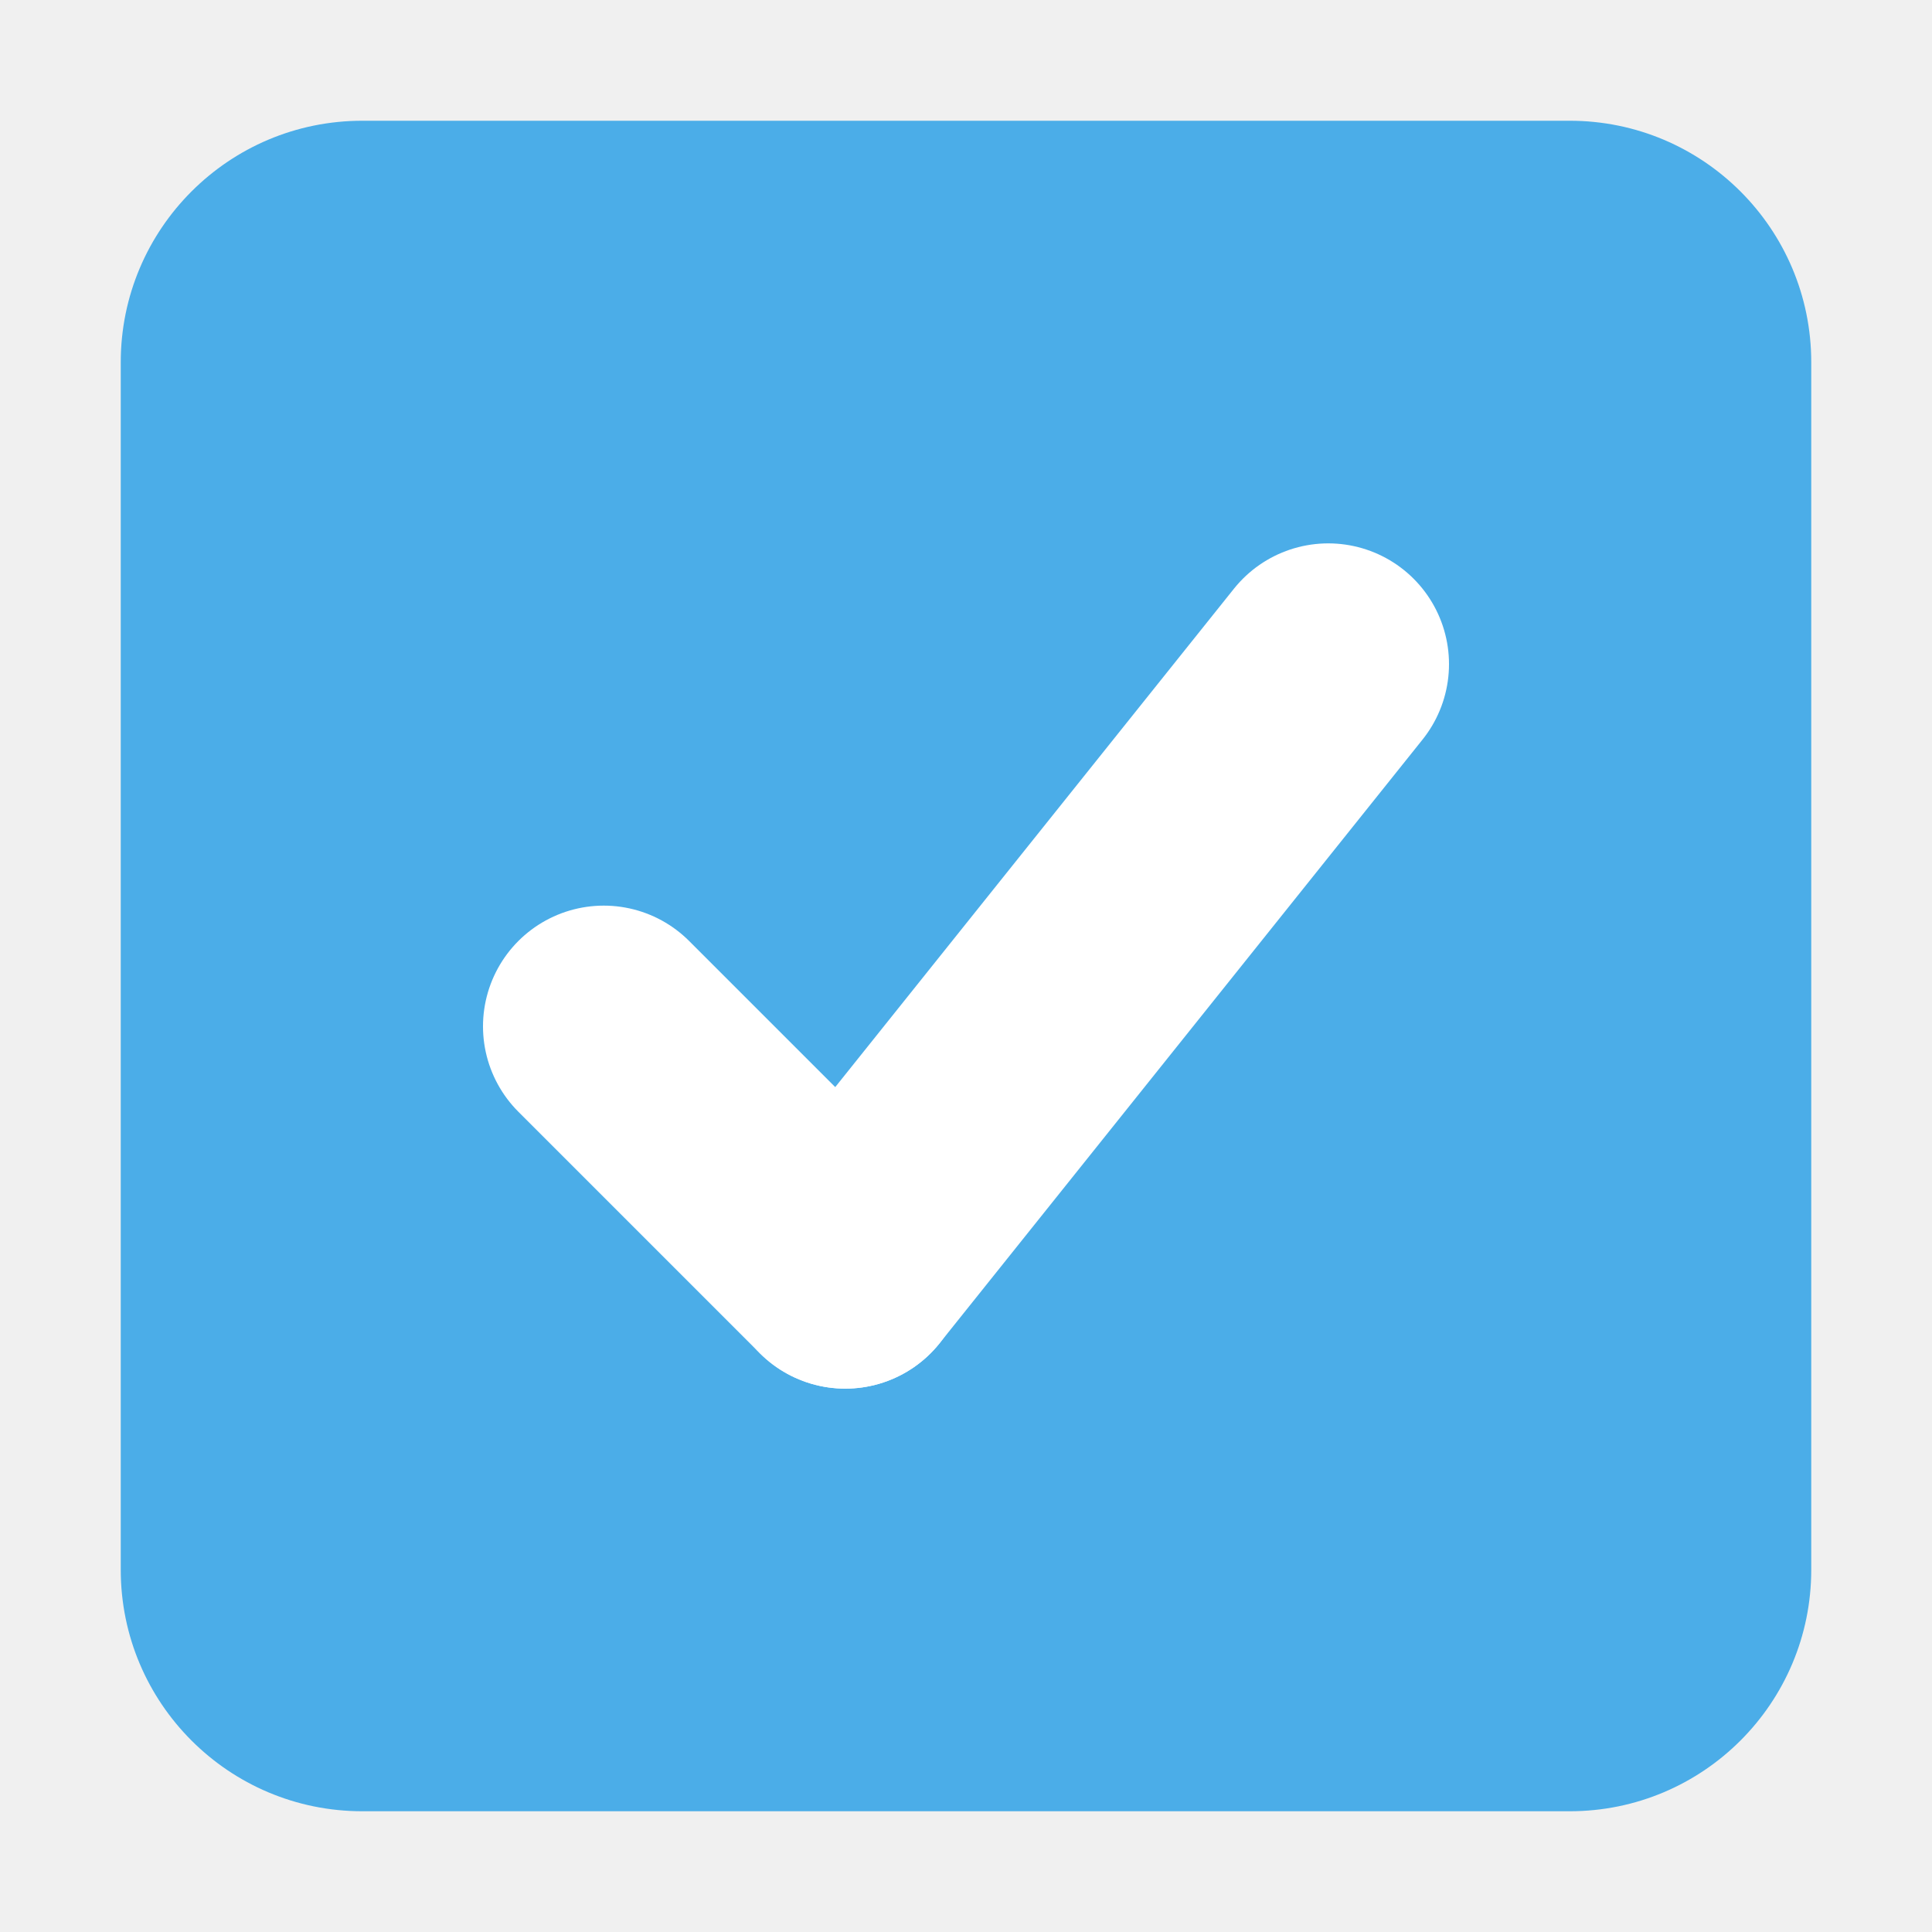
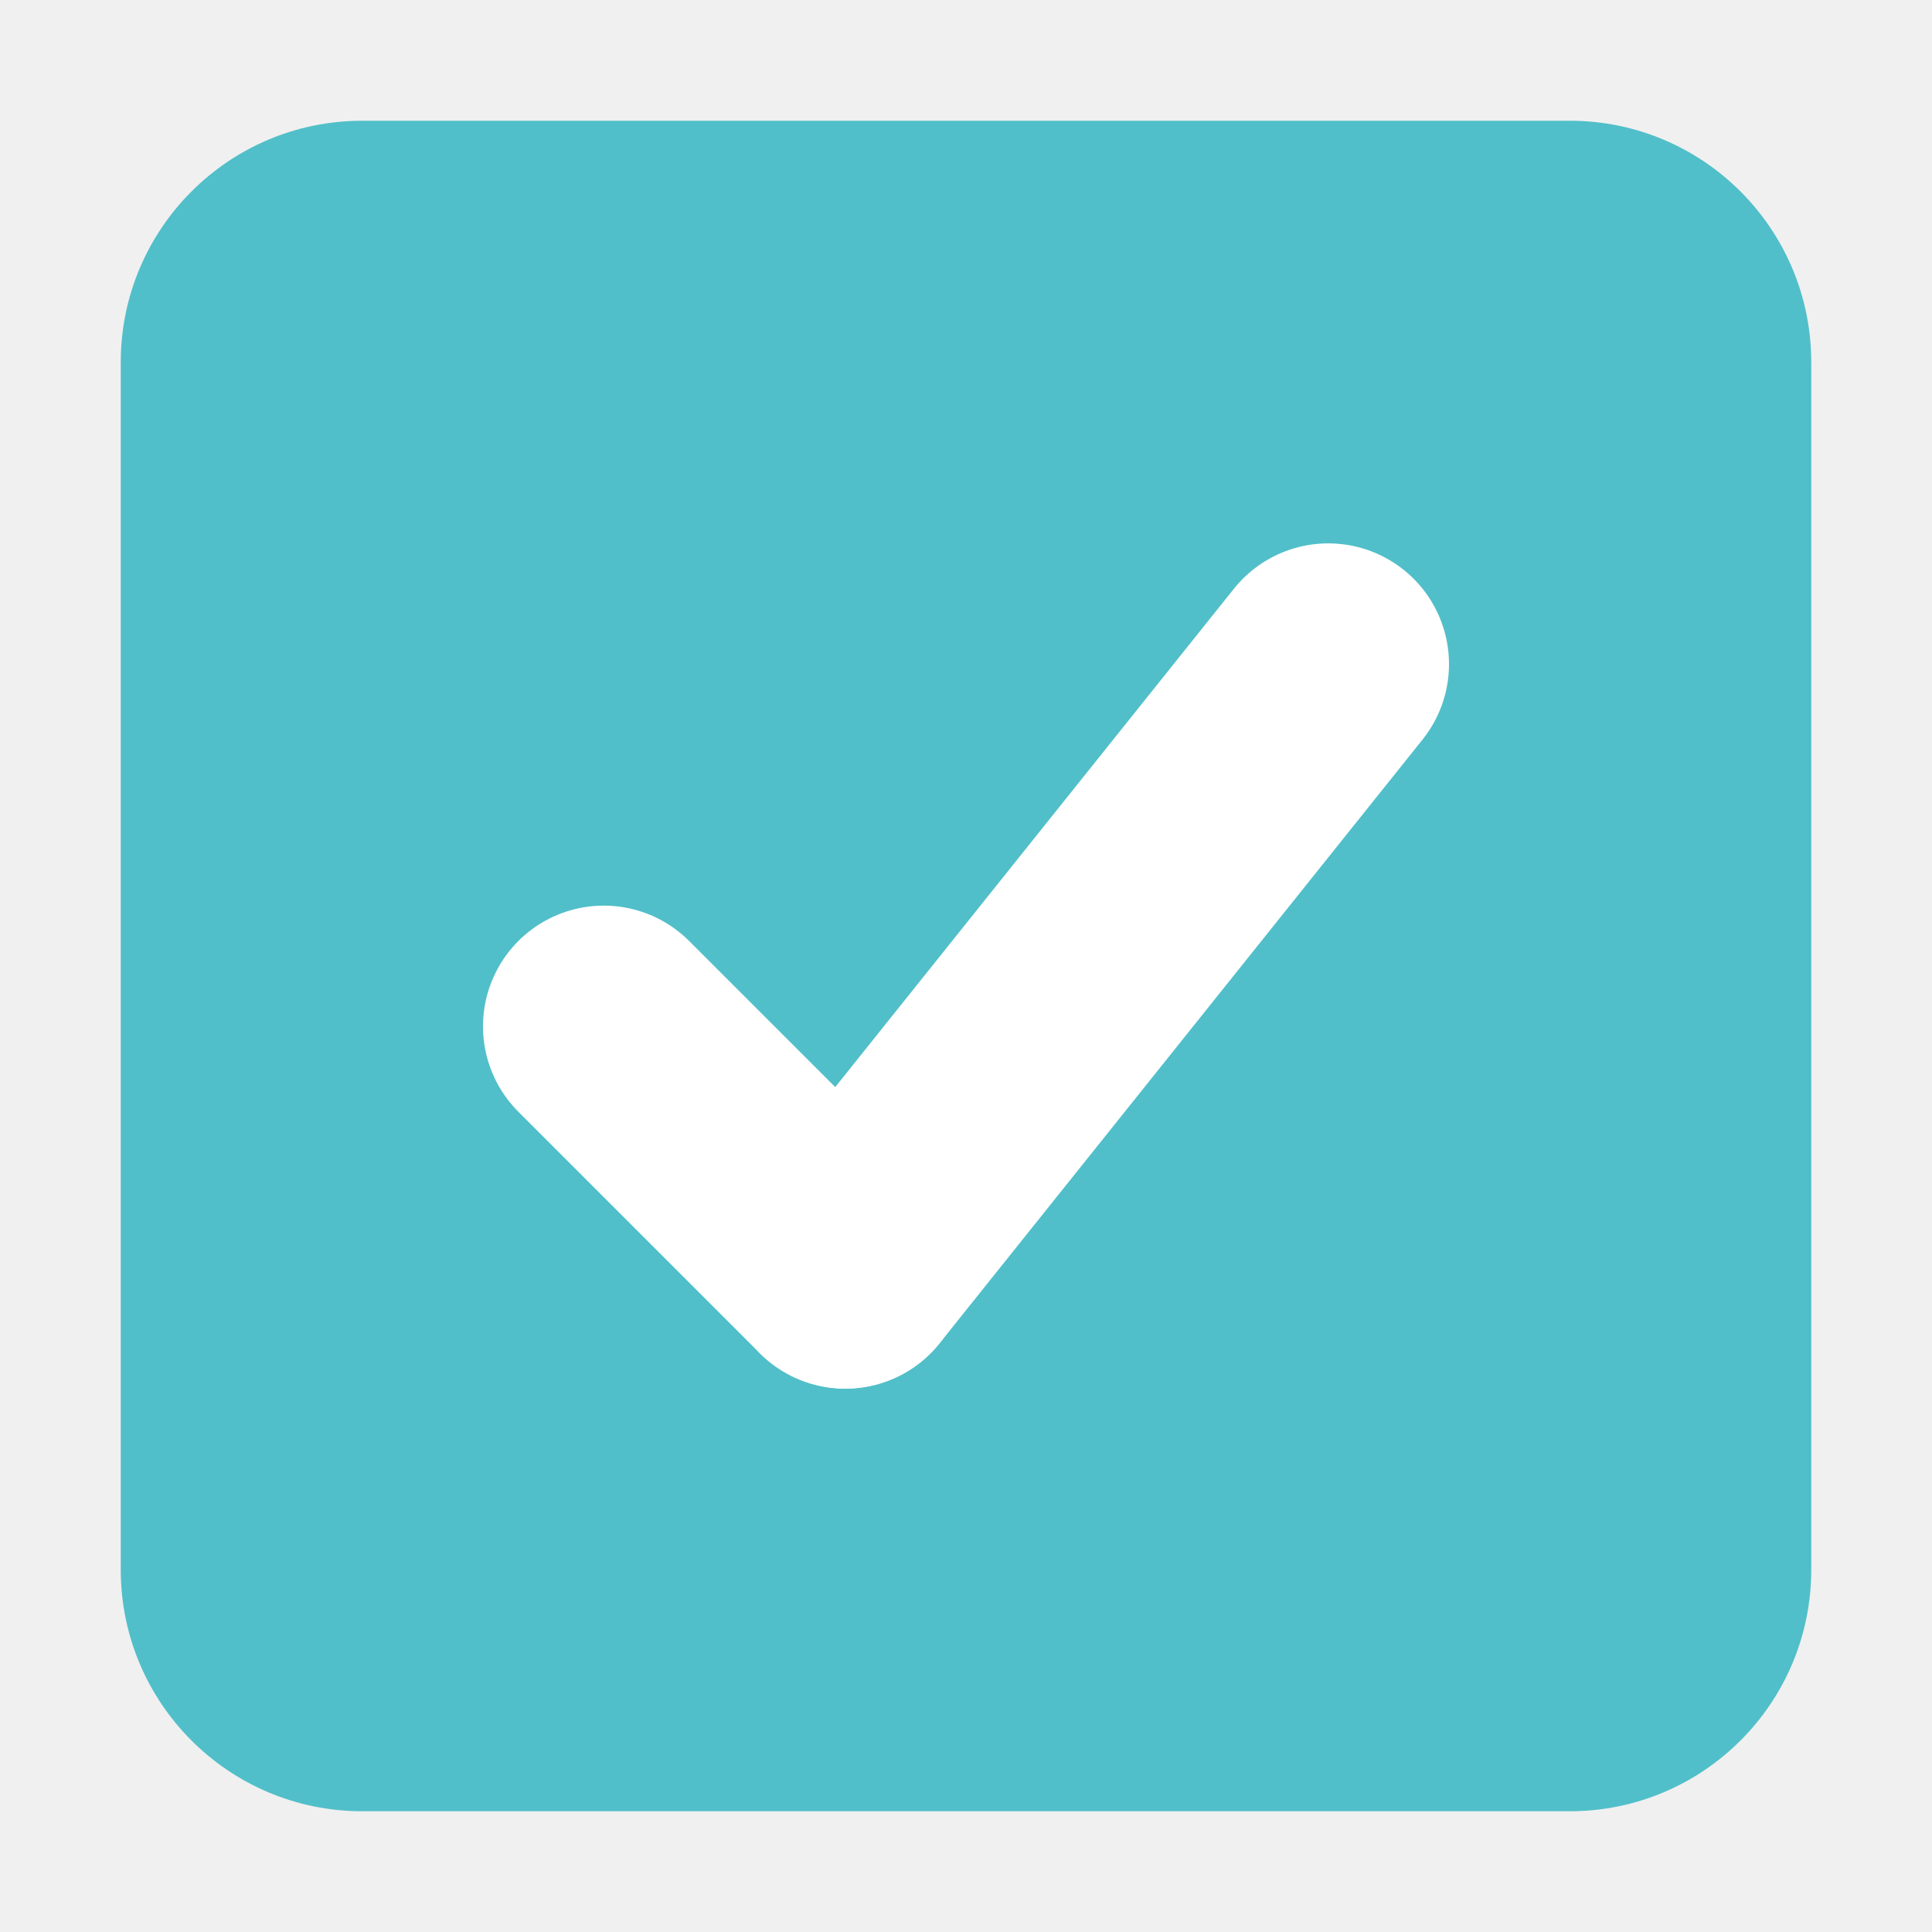
<svg xmlns="http://www.w3.org/2000/svg" width="16px" height="16px" viewBox="0 0 16 16" version="1.1">
  <defs />
  <g id="Page-1" stroke="none" stroke-width="1" fill="none" fill-rule="evenodd">
    <g id="task">
      <g id="Task" transform="translate(1, 1)">
-         <rect id="Rectangle-36" fill="#4BADE8" x="0" y="0" width="14" height="14" rx="2" />
+         <rect id="Rectangle-36" fill="#51bfc9" x="0" y="0" width="14" height="14" rx="2" />
        <g id="Page-1" transform="translate(4, 4.5)" stroke="#FFFFFF" stroke-width="2" stroke-linecap="round">
          <path d="M2,5 L6,0" id="Stroke-1" />
          <path d="M2,5 L0,3" id="Stroke-3" />
        </g>
      </g>
    </g>
  </g>
</svg>
